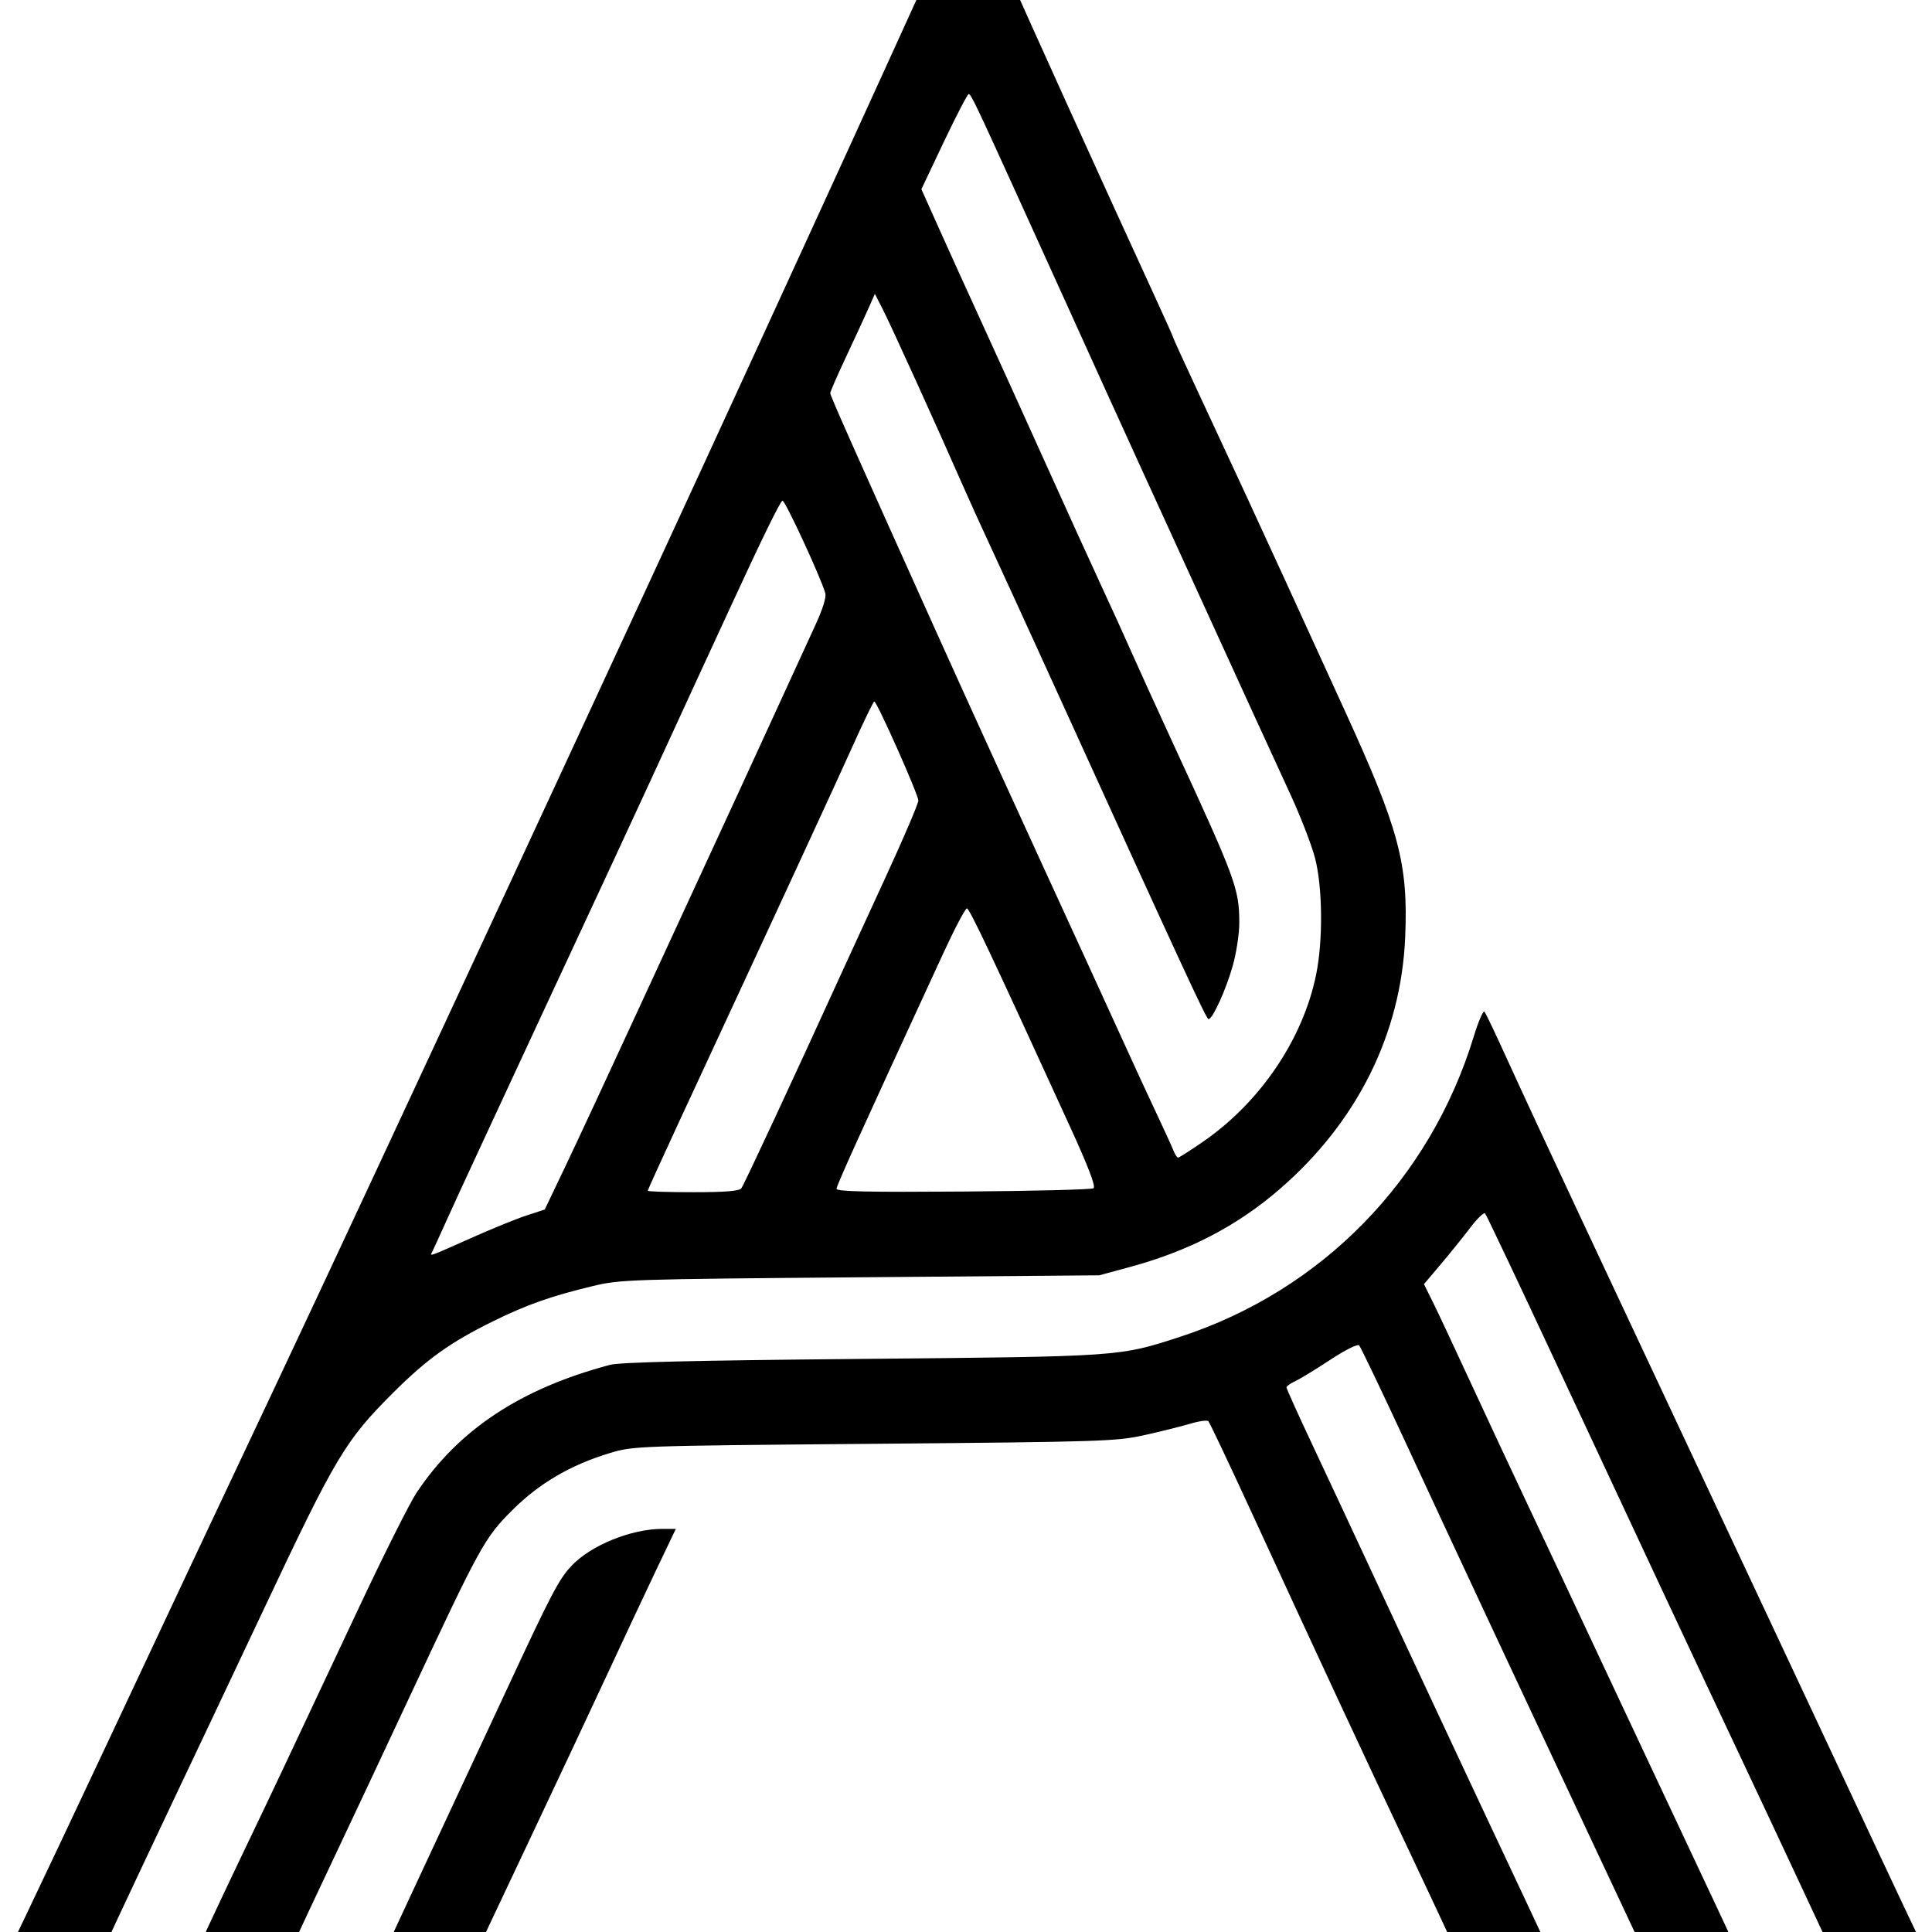
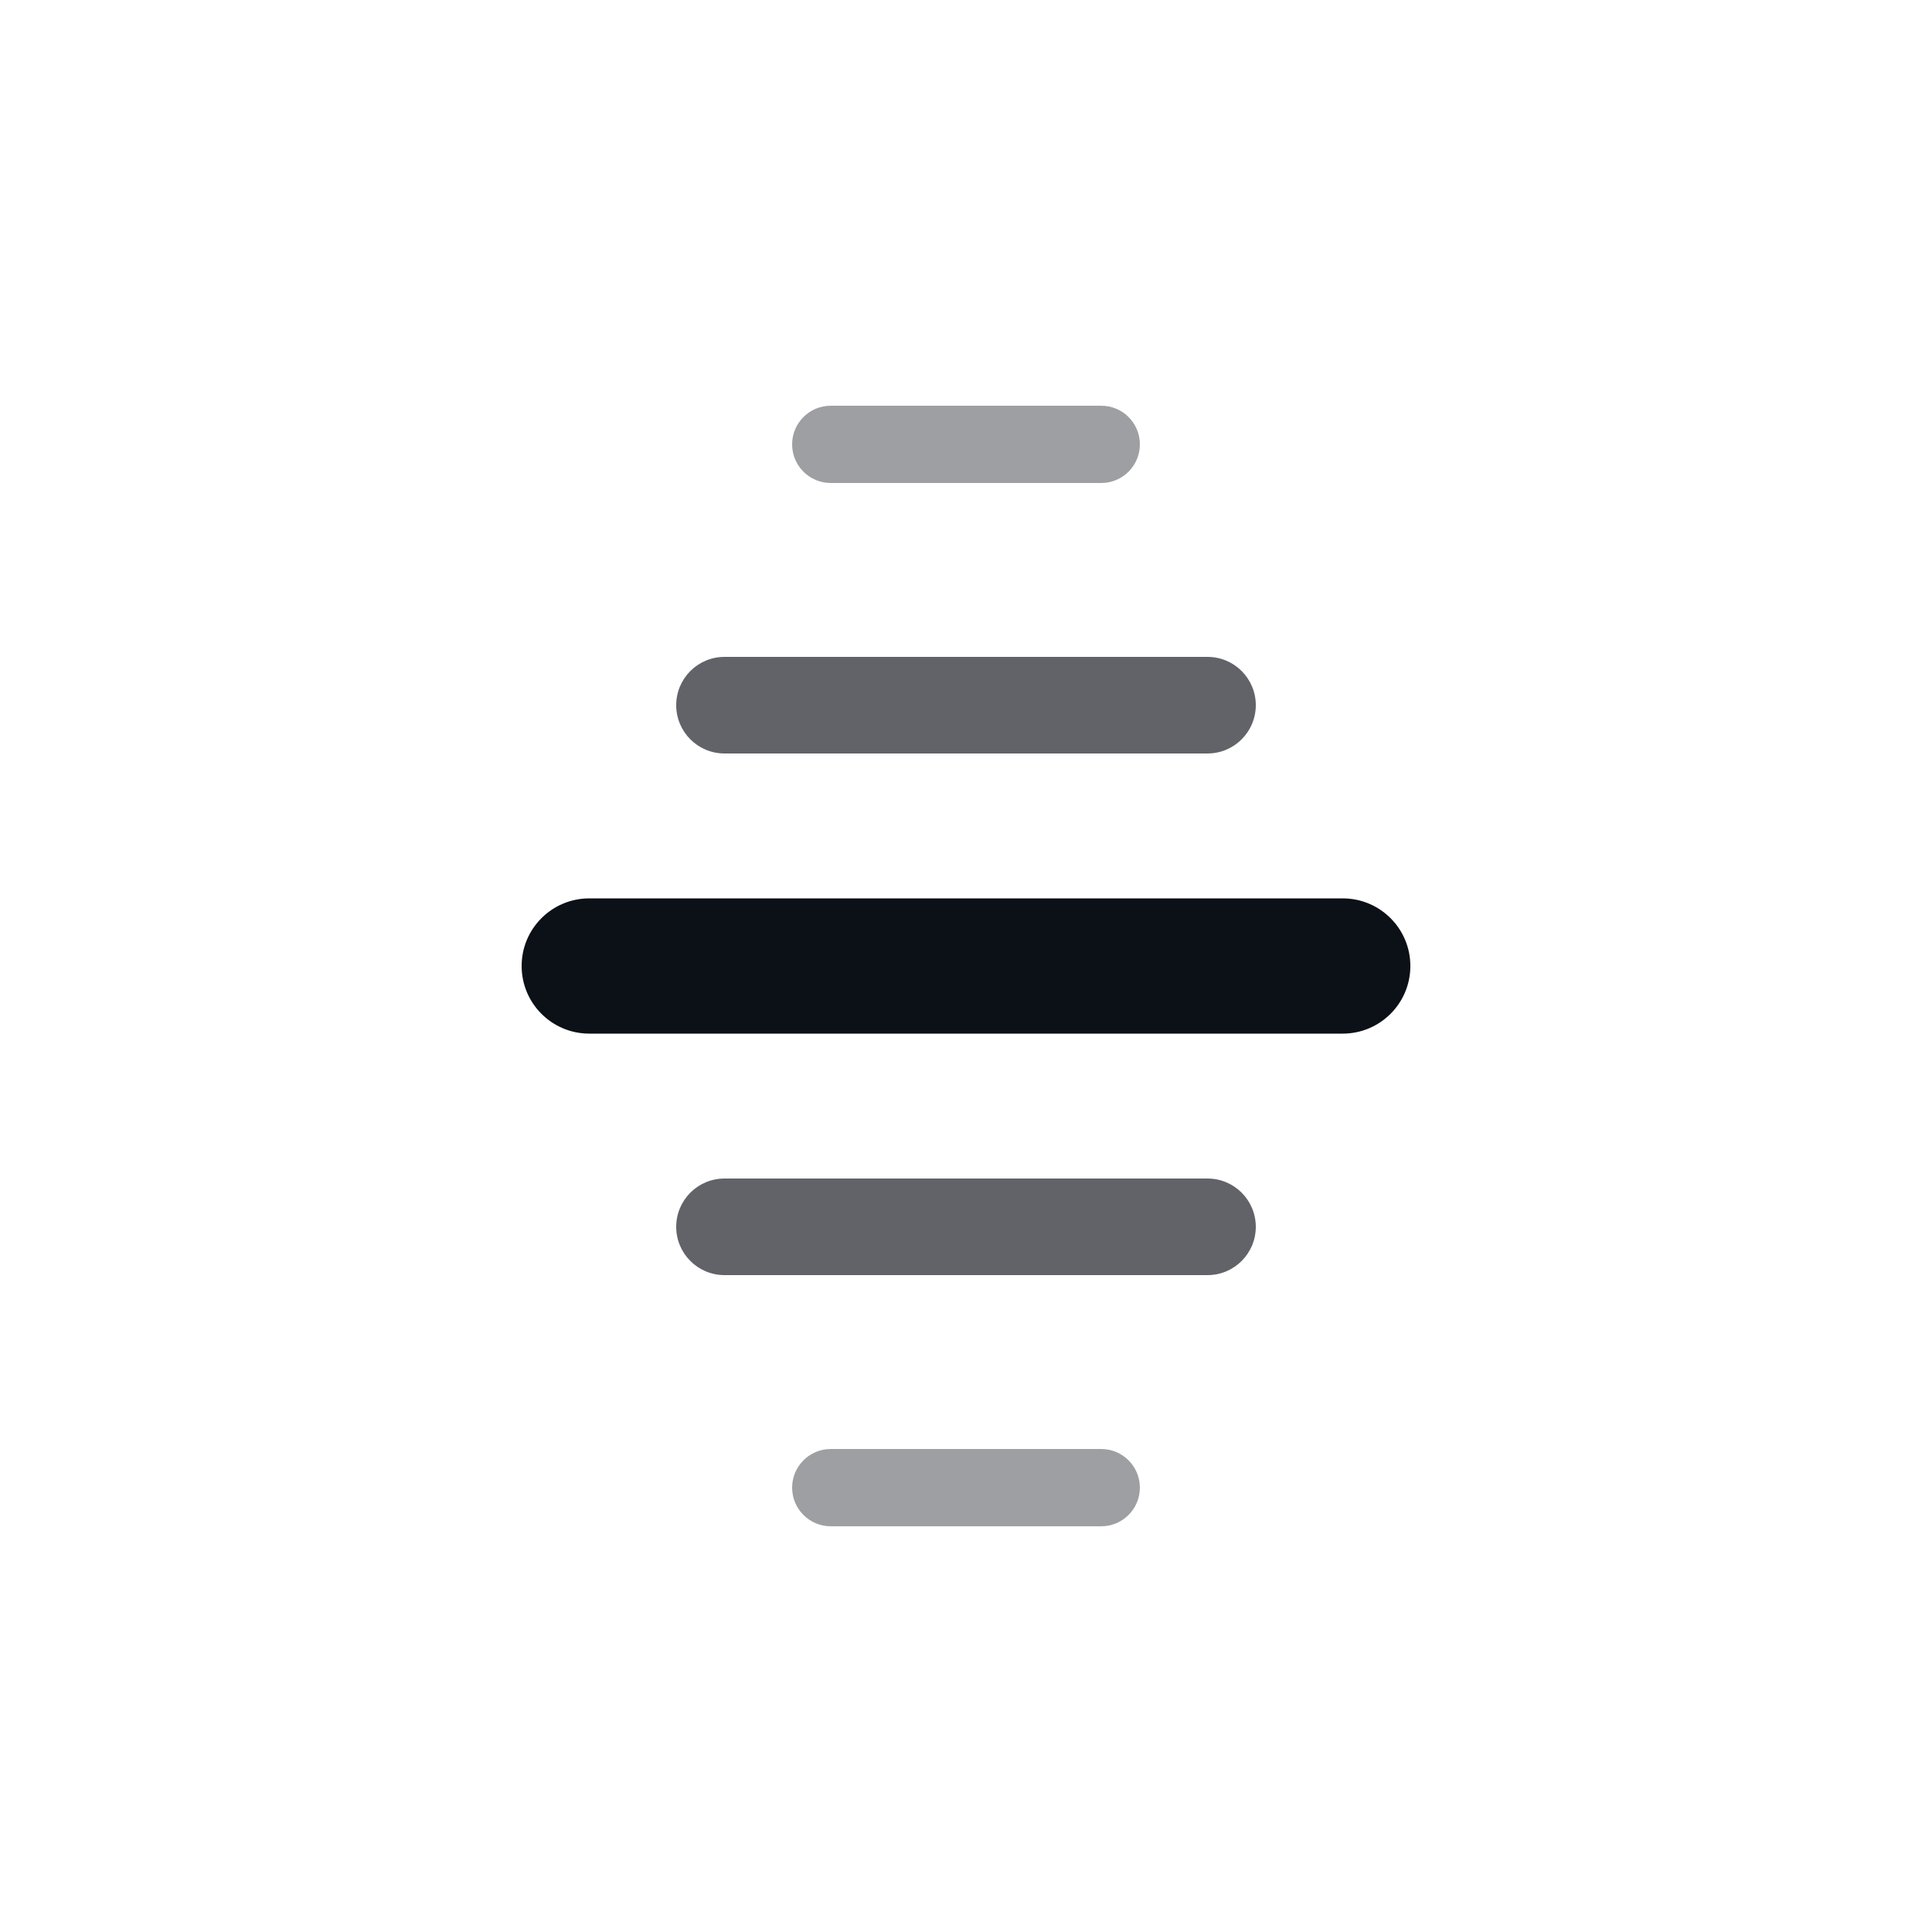
- <svg xmlns="http://www.w3.org/2000/svg" fill="none" width="200" height="200" viewBox="205.14 193.22 614.01 637.78" preserveAspectRatio="xMidYMid slice">
-   <g>
-     <path d="M 213.18 814.25 C217.60,805.04 229.56,779.72 239.76,758.00 C260.99,712.75 269.12,695.49 292.47,646.00 C321.78,583.90 408.86,396.31 444.97,317.50 C449.50,307.60 457.87,289.38 463.55,277.00 C469.24,264.62 480.14,240.77 487.77,224.00 L 501.66 193.50 L 512.87 193.22 L 524.07 192.93 L 525.65 196.72 C528.44,203.43 555.39,262.89 572.12,299.27 C575.36,306.30 578.00,312.21 578.00,312.42 C578.00,312.63 581.54,320.38 585.87,329.65 C597.98,355.60 605.07,370.92 613.80,390.00 C618.19,399.62 626.63,418.07 632.54,430.99 C649.79,468.68 652.70,479.58 651.73,502.85 C650.44,533.68 636.48,561.72 611.78,583.07 C598.32,594.71 582.99,602.68 564.31,607.75 L 554.50 610.41 L 478.50 611.04 C405.09,611.65 402.19,611.74 393.50,613.84 C380.19,617.05 372.60,619.73 361.94,624.97 C348.22,631.71 340.80,637.03 329.91,647.91 C314.89,662.93 311.82,668.07 289.23,716.00 C282.62,730.03 274.76,746.67 271.75,753.00 C257.16,783.72 240.92,818.19 238.18,824.25 L 235.13 831.00 L 220.14 831.00 L 205.14 831.00 L 213.18 814.25 ZM 354.60 598.68 C361.15,595.75 369.15,592.49 372.38,591.43 L 378.27 589.50 L 384.72 576.00 C388.27,568.58 399.05,545.40 408.68,524.50 C418.31,503.60 428.80,480.88 431.99,474.00 C435.18,467.12 442.85,450.48 449.02,437.00 C455.19,423.52 461.99,408.71 464.13,404.08 C466.62,398.71 467.81,394.91 467.42,393.58 C465.90,388.38 454.59,363.97 453.82,364.23 C453.08,364.47 447.33,376.24 437.54,397.50 C436.28,400.25 431.19,411.27 426.23,422.00 C421.28,432.73 414.76,446.90 411.74,453.50 C408.73,460.10 394.08,491.65 379.19,523.60 C364.31,555.56 350.03,586.38 347.46,592.10 C344.89,597.82 342.59,602.84 342.34,603.25 C341.61,604.46 342.12,604.26 354.60,598.68 ZM 440.75 582.75 C441.56,581.74 457.49,547.50 473.21,513.00 C474.84,509.42 480.86,496.33 486.58,483.91 C492.31,471.48 497.00,460.51 497.00,459.52 C497.00,457.63 483.86,428.09 483.00,428.05 C482.73,428.03 479.66,434.34 476.20,442.05 C470.64,454.42 453.48,491.57 420.88,561.79 C415.45,573.51 411.00,583.29 411.00,583.54 C411.00,583.79 417.47,584.00 425.38,584.00 C435.68,584.00 440.04,583.65 440.75,582.75 ZM 552.66 582.75 C553.46,582.23 551.13,576.13 545.01,562.75 C520.08,508.24 513.27,493.84 512.43,493.81 C511.93,493.79 508.53,500.24 504.89,508.14 C478.05,566.32 471.00,581.88 471.00,582.91 C471.00,583.80 480.94,584.01 511.25,583.79 C533.39,583.63 552.02,583.16 552.66,582.75 ZM 587.58 567.88 C605.72,555.34 619.27,535.28 623.43,514.79 C625.63,504.00 625.48,487.19 623.10,477.91 C622.06,473.83 618.51,464.65 615.21,457.50 C609.09,444.23 599.65,423.60 585.00,391.50 C580.48,381.60 573.28,365.85 569.00,356.50 C564.72,347.15 559.08,334.77 556.47,329.00 C553.86,323.23 548.35,311.08 544.23,302.00 C540.11,292.92 533.26,277.85 529.02,268.50 C515.32,238.34 513.72,235.00 513.01,235.00 C512.63,235.00 509.09,241.80 505.14,250.11 L 497.97 265.23 L 503.63 277.86 C506.74,284.81 513.00,298.60 517.54,308.50 C522.07,318.40 531.06,338.20 537.50,352.50 C543.94,366.80 551.83,384.12 555.02,391.00 C558.22,397.88 562.62,407.55 564.80,412.50 C566.99,417.45 572.93,430.50 578.00,441.50 C597.91,484.62 599.00,487.58 599.00,498.48 C599.00,501.81 598.09,507.83 596.97,511.86 C594.88,519.40 590.54,529.00 589.22,529.00 C588.53,529.00 581.18,513.10 539.50,421.50 C531.49,403.90 522.63,384.55 519.81,378.50 C516.99,372.45 513.01,363.67 510.96,359.00 C503.39,341.71 488.23,308.34 485.74,303.50 L 483.18 298.50 L 481.19 303.00 C480.10,305.48 476.91,312.38 474.11,318.35 C471.30,324.32 469.00,329.59 469.00,330.06 C469.00,330.86 475.91,346.42 502.51,405.50 C513.12,429.06 529.65,465.28 549.51,508.50 C554.31,518.95 560.38,532.22 563.00,538.00 C565.61,543.78 569.88,553.00 572.47,558.50 C575.06,564.00 577.58,569.51 578.07,570.75 C578.55,571.99 579.23,573.00 579.56,573.00 C579.90,573.00 583.50,570.70 587.58,567.88 ZM 267.93 824.75 C271.78,816.30 277.43,804.29 285.48,787.50 C292.41,773.02 295.12,767.28 319.22,716.00 C327.10,699.22 335.34,682.81 337.52,679.52 C350.85,659.48 370.63,646.40 399.00,638.87 C402.18,638.03 425.68,637.47 479.00,636.98 C561.51,636.22 560.75,636.27 580.08,629.99 C625.20,615.31 659.61,580.12 673.56,534.38 C675.01,529.65 676.52,526.17 676.93,526.64 C677.33,527.11 680.73,534.25 684.47,542.50 C688.22,550.75 698.14,572.12 706.53,590.00 C727.99,635.77 765.09,714.84 779.25,745.00 C785.83,759.03 796.11,780.95 802.08,793.73 C808.06,806.50 814.02,819.10 815.34,821.73 C816.66,824.35 818.06,827.52 818.45,828.78 L 819.15 831.05 L 804.41 830.78 L 789.68 830.50 L 777.30 804.00 C770.49,789.42 761.83,770.97 758.06,763.00 C747.34,740.33 723.23,688.85 699.52,638.00 C687.59,612.42 677.51,591.16 677.12,590.75 C676.73,590.34 674.63,592.35 672.45,595.22 C670.28,598.08 666.07,603.31 663.10,606.82 L 657.69 613.22 L 660.49 618.86 C662.03,621.96 667.44,633.50 672.52,644.50 C677.61,655.50 685.91,673.28 690.98,684.00 C696.05,694.72 706.62,717.22 714.47,734.00 C722.33,750.78 734.27,776.20 741.01,790.50 C747.75,804.80 754.77,819.77 756.62,823.78 L 759.97 831.05 L 744.98 830.78 L 729.98 830.50 L 711.90 792.00 C683.55,731.64 666.87,695.95 651.85,663.53 C644.21,647.05 637.57,633.17 637.08,632.68 C636.57,632.17 632.66,634.13 627.81,637.33 C623.19,640.37 618.19,643.41 616.71,644.09 C615.22,644.77 614.00,645.65 614.00,646.05 C614.00,646.45 617.78,654.82 622.40,664.64 C627.02,674.46 635.30,692.17 640.79,704.00 C654.52,733.53 677.75,783.15 689.90,808.91 C695.46,820.69 700.00,830.48 700.00,830.66 C700.00,830.85 693.28,831.00 685.07,831.00 C670.74,831.00 670.11,830.91 669.46,828.88 C669.09,827.72 662.26,812.98 654.28,796.13 C639.54,765.00 624.68,733.09 602.32,684.50 C595.48,669.65 589.57,657.18 589.17,656.78 C588.78,656.38 586.22,656.73 583.48,657.56 C580.74,658.38 574.22,660.01 569.00,661.17 C559.95,663.19 555.90,663.32 483.00,663.96 C407.47,664.61 406.41,664.65 399.03,666.88 C386.54,670.64 376.47,676.53 367.96,685.04 C359.14,693.86 357.81,696.27 335.49,744.00 C327.39,761.33 316.50,784.50 311.29,795.50 C306.08,806.50 300.22,818.99 298.27,823.25 L 294.71 831.00 L 279.90 831.00 L 265.08 831.00 L 267.93 824.75 ZM 325.00 830.66 C325.00,830.45 332.02,815.25 340.61,796.89 C349.19,778.52 360.67,753.92 366.12,742.21 C380.41,711.46 382.79,706.94 386.85,702.66 C393.02,696.17 405.81,691.00 415.67,691.00 L 419.92 691.00 L 413.36 704.75 C409.76,712.31 403.06,726.60 398.47,736.50 C393.88,746.40 382.05,771.60 372.17,792.50 L 354.22 830.50 L 339.61 830.78 C331.58,830.93 325.00,830.88 325.00,830.66 Z" fill="#000" />
-   </g>
+ <svg xmlns="http://www.w3.org/2000/svg" viewBox="0 0 100 100">
+   <rect x="41" y="21" width="18" height="4" rx="2" fill="#0C1017" opacity="0.4" />
+   <rect x="35" y="34" width="30" height="5" rx="2.5" fill="#0C1017" opacity="0.65" />
+   <rect x="27" y="46.5" width="46" height="7" rx="3.5" fill="#0C1017" />
+   <rect x="35" y="61" width="30" height="5" rx="2.5" fill="#0C1017" opacity="0.65" />
+   <rect x="41" y="75" width="18" height="4" rx="2" fill="#0C1017" opacity="0.4" />
</svg>
